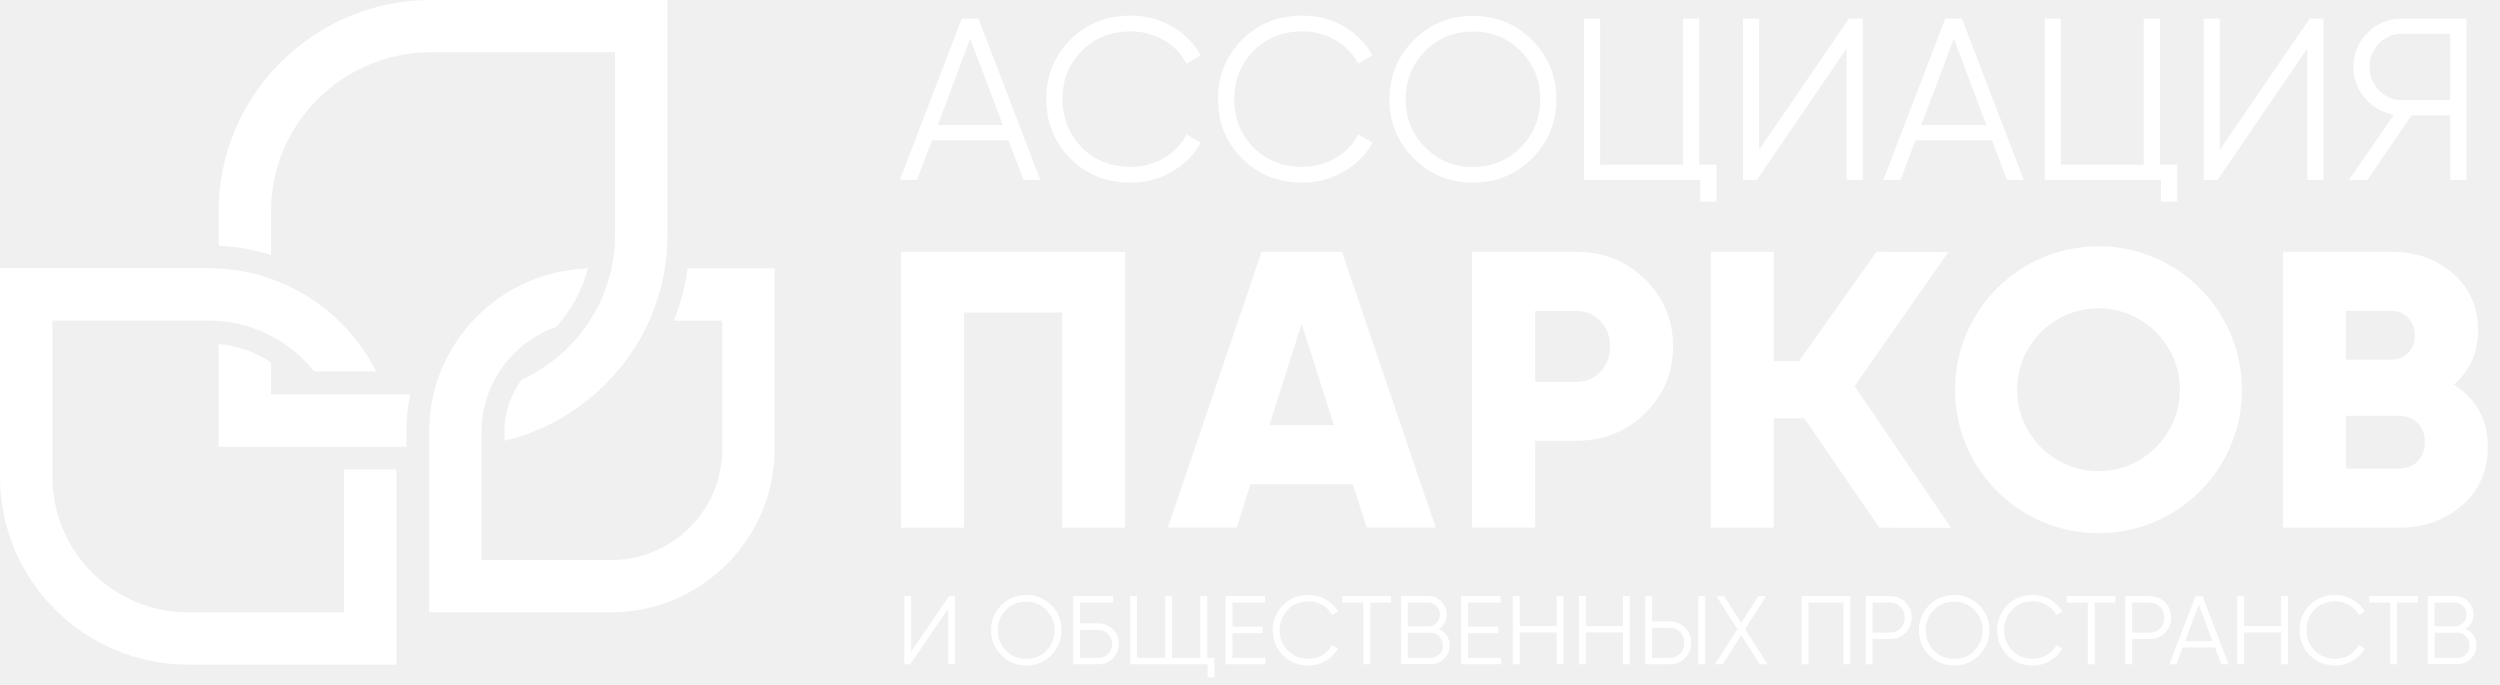
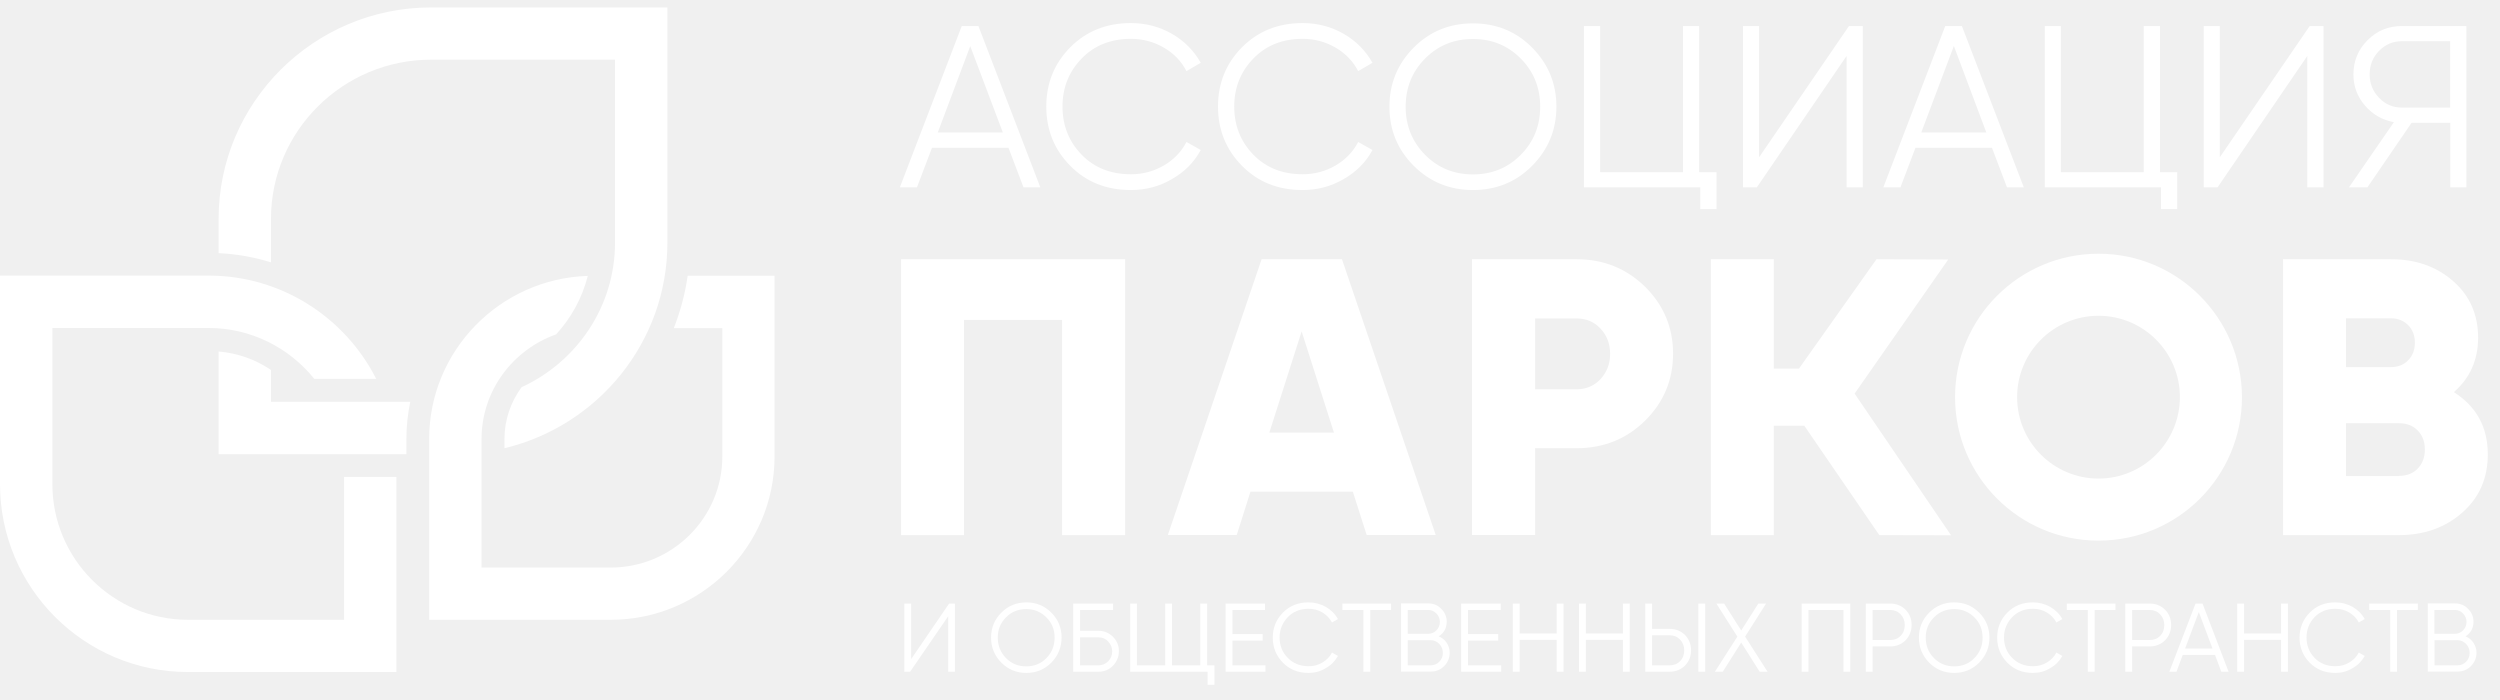
- <svg xmlns="http://www.w3.org/2000/svg" version="1.1" id="Layer_1" x="0px" y="0px" viewBox="0 0 168 46" style="enable-background:new 0 0 168 46;" xml:space="preserve">
-   <style type="text/css">
- 	.st0{fill:#FFFFFF;}
- </style>
-   <g>
-     <g>
-       <g>
-         <path class="st0" d="M63.02,8.4h4.37L65.2,2.6L63.02,8.4z M68.78,12.09l-1.01-2.66h-5.14l-1.01,2.66h-1.15l4.16-10.84h1.12     l4.16,10.84H68.78z" />
-         <path class="st0" d="M75.99,12.27c-1.64,0-3-0.54-4.07-1.63c-1.07-1.08-1.61-2.41-1.61-3.98c0-1.57,0.54-2.9,1.61-3.98     c1.07-1.08,2.43-1.63,4.07-1.63c1,0,1.92,0.24,2.76,0.72c0.83,0.48,1.48,1.13,1.94,1.95l-0.96,0.56     c-0.34-0.66-0.84-1.19-1.52-1.58c-0.67-0.39-1.41-0.59-2.21-0.59c-1.35,0-2.46,0.44-3.31,1.32c-0.86,0.88-1.29,1.96-1.29,3.23     s0.43,2.36,1.29,3.24c0.86,0.88,1.96,1.31,3.31,1.31c0.8,0,1.54-0.2,2.21-0.59s1.18-0.92,1.52-1.58l0.96,0.54     c-0.44,0.82-1.09,1.47-1.93,1.95C77.92,12.03,76.99,12.27,75.99,12.27" />
-         <path class="st0" d="M87.53,12.27c-1.64,0-3-0.54-4.07-1.63c-1.07-1.08-1.61-2.41-1.61-3.98c0-1.57,0.54-2.9,1.61-3.98     c1.07-1.08,2.43-1.63,4.07-1.63c1,0,1.92,0.24,2.76,0.72c0.83,0.48,1.48,1.13,1.94,1.95l-0.96,0.56     c-0.34-0.66-0.85-1.19-1.52-1.58c-0.67-0.39-1.41-0.59-2.21-0.59c-1.35,0-2.46,0.44-3.31,1.32c-0.86,0.88-1.29,1.96-1.29,3.23     s0.43,2.36,1.29,3.24c0.86,0.88,1.96,1.31,3.31,1.31c0.8,0,1.54-0.2,2.21-0.59s1.18-0.92,1.52-1.58l0.96,0.54     c-0.44,0.82-1.09,1.47-1.93,1.95C89.45,12.03,88.53,12.27,87.53,12.27" />
-         <path class="st0" d="M95.76,9.9c0.87,0.88,1.94,1.32,3.22,1.32c1.28,0,2.35-0.44,3.22-1.32s1.3-1.96,1.3-3.23     s-0.43-2.35-1.3-3.23c-0.87-0.88-1.94-1.32-3.22-1.32c-1.28,0-2.35,0.44-3.22,1.32c-0.87,0.88-1.3,1.96-1.3,3.23     S94.89,9.01,95.76,9.9 M102.96,10.64c-1.08,1.09-2.41,1.63-3.98,1.63c-1.57,0-2.9-0.55-3.98-1.63c-1.09-1.09-1.63-2.41-1.63-3.97     S93.92,3.79,95,2.7c1.08-1.09,2.41-1.63,3.98-1.63c1.57,0,2.9,0.54,3.98,1.63c1.08,1.09,1.63,2.41,1.63,3.97     S104.04,9.55,102.96,10.64" />
-         <polygon class="st0" points="114.18,11.07 115.35,11.07 115.35,13.55 114.26,13.55 114.26,12.09 106.44,12.09 106.44,1.25      107.53,1.25 107.53,11.07 113.1,11.07 113.1,1.25 114.18,1.25    " />
-         <polygon class="st0" points="124.09,12.09 124.09,3.26 118.06,12.09 117.13,12.09 117.13,1.25 118.21,1.25 118.21,10.07      124.25,1.25 125.18,1.25 125.18,12.09    " />
-         <path class="st0" d="M129.11,8.4h4.37l-2.18-5.81L129.11,8.4z M134.87,12.09l-1.01-2.66h-5.14l-1.01,2.66h-1.15l4.16-10.84h1.12     l4.16,10.84H134.87z" />
-         <polygon class="st0" points="145.15,11.07 146.31,11.07 146.31,13.55 145.22,13.55 145.22,12.09 137.41,12.09 137.41,1.25      138.49,1.25 138.49,11.07 144.06,11.07 144.06,1.25 145.15,1.25    " />
-         <polygon class="st0" points="155.05,12.09 155.05,3.26 149.02,12.09 148.09,12.09 148.09,1.25 149.17,1.25 149.17,10.07      155.21,1.25 156.14,1.25 156.14,12.09    " />
-         <path class="st0" d="M161.4,6.73h3.25V2.27h-3.25c-0.6,0-1.11,0.22-1.53,0.65c-0.42,0.43-0.63,0.96-0.63,1.58     c0,0.61,0.21,1.13,0.63,1.57C160.29,6.51,160.8,6.73,161.4,6.73 M165.74,1.25v10.84h-1.08V7.75h-2.6l-2.97,4.34h-1.24l3.02-4.38     c-0.77-0.14-1.42-0.51-1.94-1.11c-0.52-0.6-0.78-1.3-0.78-2.1c0-0.9,0.32-1.67,0.95-2.3c0.64-0.64,1.4-0.95,2.3-0.95H165.74z" />
-       </g>
-       <g>
-         <polygon class="st0" points="75.61,16.92 75.61,35.46 71.37,35.46 71.37,21 64.78,21 64.78,35.46 60.55,35.46 60.55,16.92    " />
-         <path class="st0" d="M85.3,28.57h4.34l-2.17-6.8L85.3,28.57z M91.84,35.45l-0.93-2.91h-6.88l-0.92,2.91h-4.63l6.3-18.53h5.4     l6.3,18.53H91.84z" />
-         <path class="st0" d="M105.94,25.66c0.65,0,1.19-0.23,1.62-0.69c0.42-0.46,0.64-1.02,0.64-1.69s-0.21-1.23-0.64-1.69     c-0.42-0.46-0.96-0.69-1.62-0.69h-2.78v4.76H105.94z M105.94,16.92c1.82,0,3.35,0.62,4.61,1.85c1.25,1.24,1.88,2.74,1.88,4.5     c0,1.76-0.63,3.26-1.88,4.5c-1.25,1.23-2.79,1.85-4.61,1.85h-2.78v5.83h-4.24V16.92H105.94z" />
-         <path class="st0" d="M161.2,31.48c0.53,0,0.95-0.16,1.27-0.49c0.32-0.33,0.48-0.76,0.48-1.28c0-0.53-0.16-0.96-0.48-1.28     c-0.32-0.33-0.74-0.49-1.27-0.49h-3.55v3.55H161.2z M160.67,20.89h-3.02v3.28h3.02c0.47,0,0.86-0.15,1.16-0.46     c0.3-0.31,0.45-0.7,0.45-1.18c0-0.48-0.15-0.87-0.45-1.18C161.53,21.05,161.14,20.89,160.67,20.89 M164.9,25.85     c1.52,0.97,2.28,2.36,2.28,4.18c0,1.61-0.57,2.91-1.72,3.92c-1.15,1.01-2.57,1.51-4.26,1.51h-7.78V16.92h7.26     c1.66,0,3.05,0.49,4.17,1.47c1.12,0.98,1.68,2.25,1.68,3.82C166.52,23.7,165.98,24.91,164.9,25.85" />
-         <polygon class="st0" points="126.29,35.46 131.11,35.47 124.63,25.95 130.92,16.94 126.1,16.92 120.89,24.27 119.2,24.27      119.2,16.92 114.97,16.92 114.97,35.46 119.2,35.46 119.2,28.11 121.25,28.11    " />
-         <path class="st0" d="M141.02,31.66c-3.02,0-5.47-2.45-5.47-5.47c0-3.02,2.45-5.47,5.47-5.47s5.47,2.45,5.47,5.47     C146.48,29.21,144.04,31.66,141.02,31.66 M141.02,16.55c-5.32,0-9.64,4.31-9.64,9.64c0,5.32,4.31,9.64,9.64,9.64     s9.64-4.31,9.64-9.64C150.65,20.87,146.34,16.55,141.02,16.55" />
-       </g>
-       <g>
-         <polygon class="st0" points="64.17,44.64 63.72,44.64 63.72,40.91 61.16,44.64 60.77,44.64 60.77,40.06 61.23,40.06 61.23,43.79      63.78,40.06 64.17,40.06    " />
-         <path class="st0" d="M67.6,43.72c0.36,0.37,0.82,0.56,1.36,0.56c0.54,0,1-0.18,1.36-0.56c0.37-0.37,0.55-0.83,0.55-1.37     c0-0.54-0.18-0.99-0.55-1.36c-0.37-0.37-0.82-0.56-1.36-0.56c-0.54,0-1,0.19-1.36,0.56c-0.37,0.37-0.55,0.82-0.55,1.36     C67.05,42.89,67.24,43.35,67.6,43.72 M70.65,44.03c-0.46,0.46-1.02,0.69-1.68,0.69c-0.66,0-1.22-0.23-1.68-0.69     c-0.46-0.47-0.69-1.03-0.69-1.68c0-0.66,0.23-1.22,0.69-1.68c0.46-0.46,1.02-0.69,1.68-0.69c0.66,0,1.22,0.23,1.68,0.69     c0.46,0.46,0.69,1.02,0.69,1.68C71.33,43,71.11,43.56,70.65,44.03" />
-         <path class="st0" d="M72.58,44.21h1.24c0.25,0,0.47-0.09,0.65-0.27c0.18-0.19,0.27-0.41,0.27-0.67c0-0.25-0.09-0.47-0.27-0.66     c-0.17-0.19-0.39-0.28-0.65-0.28h-1.24V44.21z M72.58,41.89h1.24c0.38,0,0.7,0.14,0.97,0.4c0.27,0.27,0.4,0.6,0.4,0.97     c0,0.38-0.14,0.7-0.4,0.98c-0.27,0.27-0.59,0.4-0.97,0.4h-1.7v-4.58h2.68v0.43h-2.22V41.89z" />
-         <polygon class="st0" points="81.12,40.06 81.12,44.21 81.61,44.21 81.61,45.52 81.15,45.52 81.15,44.64 75.95,44.64 75.95,40.06      76.4,40.06 76.4,44.21 78.3,44.21 78.3,40.06 78.76,40.06 78.76,44.21 80.66,44.21 80.66,40.06    " />
-         <polygon class="st0" points="82.82,42.55 82.82,44.21 85.04,44.21 85.04,44.64 82.36,44.64 82.36,40.06 85.01,40.06 85.01,40.49      82.82,40.49 82.82,42.11 84.85,42.11 84.85,42.55    " />
-         <path class="st0" d="M87.93,44.72c-0.7,0-1.27-0.23-1.72-0.69c-0.45-0.46-0.68-1.02-0.68-1.68c0-0.66,0.23-1.22,0.68-1.68     c0.45-0.46,1.02-0.69,1.72-0.69c0.42,0,0.8,0.1,1.16,0.3c0.35,0.2,0.63,0.48,0.82,0.82l-0.4,0.23c-0.15-0.28-0.36-0.5-0.64-0.67     c-0.28-0.17-0.6-0.25-0.93-0.25c-0.58,0-1.04,0.19-1.4,0.56c-0.36,0.38-0.55,0.83-0.55,1.37c0,0.54,0.18,1,0.55,1.37     c0.36,0.37,0.82,0.56,1.4,0.56c0.34,0,0.65-0.08,0.93-0.25c0.28-0.17,0.5-0.39,0.64-0.67l0.4,0.23     c-0.19,0.34-0.46,0.62-0.82,0.82C88.74,44.62,88.35,44.72,87.93,44.72" />
-         <polygon class="st0" points="90.21,40.06 93.48,40.06 93.48,40.49 92.08,40.49 92.08,44.64 91.62,44.64 91.62,40.49 90.21,40.49         " />
-         <path class="st0" d="M94.6,44.21h1.54c0.23,0,0.42-0.08,0.58-0.24c0.16-0.16,0.24-0.36,0.24-0.6c0-0.23-0.08-0.43-0.24-0.6     c-0.16-0.16-0.35-0.25-0.58-0.25H94.6V44.21z M95.98,40.49H94.6v1.6h1.39c0.21,0,0.39-0.08,0.54-0.23     c0.15-0.16,0.23-0.35,0.23-0.57c0-0.21-0.08-0.4-0.23-0.56C96.37,40.57,96.19,40.49,95.98,40.49 M96.68,42.26     c0.23,0.1,0.41,0.24,0.54,0.44c0.13,0.2,0.2,0.42,0.2,0.66c0,0.35-0.13,0.66-0.37,0.9c-0.25,0.25-0.55,0.37-0.9,0.37h-2v-4.58     h1.84c0.34,0,0.63,0.12,0.87,0.37c0.24,0.24,0.36,0.53,0.36,0.86C97.21,41.72,97.04,42.04,96.68,42.26" />
-         <polygon class="st0" points="98.65,42.55 98.65,44.21 100.88,44.21 100.88,44.64 98.19,44.64 98.19,40.06 100.85,40.06      100.85,40.49 98.65,40.49 98.65,42.11 100.68,42.11 100.68,42.55    " />
-         <polygon class="st0" points="104.61,42.07 104.61,40.06 105.07,40.06 105.07,44.64 104.61,44.64 104.61,42.5 102.12,42.5      102.12,44.64 101.66,44.64 101.66,40.06 102.12,40.06 102.12,42.07    " />
-         <polygon class="st0" points="109.06,42.07 109.06,40.06 109.52,40.06 109.52,44.64 109.06,44.64 109.06,42.5 106.57,42.5      106.57,44.64 106.11,44.64 106.11,40.06 106.57,40.06 106.57,42.07    " />
-         <path class="st0" d="M114.59,44.64h-0.46v-4.58h0.46V44.64z M111.02,42.19v2.02h1.18c0.28,0,0.52-0.09,0.7-0.28     c0.19-0.19,0.28-0.43,0.28-0.73c0-0.29-0.1-0.53-0.28-0.72c-0.18-0.19-0.42-0.29-0.7-0.29H111.02z M112.2,44.64h-1.64v-4.58h0.46     v1.7h1.18c0.41,0,0.75,0.14,1.03,0.41c0.27,0.28,0.41,0.62,0.41,1.03c0,0.41-0.14,0.75-0.41,1.03     C112.95,44.5,112.61,44.64,112.2,44.64" />
-         <polygon class="st0" points="117.27,42.28 118.78,44.64 118.25,44.64 117.01,42.68 115.77,44.64 115.24,44.64 116.75,42.28      115.34,40.06 115.86,40.06 117.01,41.87 118.16,40.06 118.68,40.06    " />
-         <polygon class="st0" points="121.07,40.06 124.34,40.06 124.34,44.64 123.88,44.64 123.88,40.49 121.53,40.49 121.53,44.64      121.07,44.64    " />
-         <path class="st0" d="M125.84,42.51h1.18c0.28,0,0.52-0.09,0.7-0.28c0.19-0.19,0.28-0.43,0.28-0.73c0-0.29-0.1-0.53-0.28-0.72     c-0.18-0.19-0.42-0.29-0.7-0.29h-1.18V42.51z M125.38,40.06h1.64c0.41,0,0.75,0.14,1.03,0.41c0.27,0.27,0.41,0.62,0.41,1.03     s-0.14,0.75-0.41,1.03c-0.28,0.27-0.62,0.41-1.03,0.41h-1.18v1.7h-0.46V40.06z" />
-         <path class="st0" d="M129.96,43.72c0.36,0.37,0.82,0.56,1.36,0.56c0.54,0,1-0.18,1.36-0.56c0.37-0.37,0.55-0.83,0.55-1.37     c0-0.54-0.18-0.99-0.55-1.36c-0.37-0.37-0.82-0.56-1.36-0.56c-0.54,0-1,0.19-1.36,0.56c-0.37,0.37-0.55,0.82-0.55,1.36     C129.41,42.89,129.59,43.35,129.96,43.72 M133,44.03c-0.46,0.46-1.02,0.69-1.68,0.69c-0.66,0-1.22-0.23-1.68-0.69     c-0.46-0.47-0.69-1.03-0.69-1.68c0-0.66,0.23-1.22,0.69-1.68c0.46-0.46,1.02-0.69,1.68-0.69c0.66,0,1.22,0.23,1.68,0.69     c0.46,0.46,0.69,1.02,0.69,1.68C133.69,43,133.46,43.56,133,44.03" />
-         <path class="st0" d="M136.61,44.72c-0.7,0-1.27-0.23-1.72-0.69c-0.45-0.46-0.68-1.02-0.68-1.68c0-0.66,0.23-1.22,0.68-1.68     c0.45-0.46,1.02-0.69,1.72-0.69c0.42,0,0.8,0.1,1.16,0.3c0.35,0.2,0.63,0.48,0.82,0.82l-0.4,0.23c-0.15-0.28-0.36-0.5-0.64-0.67     c-0.28-0.17-0.6-0.25-0.93-0.25c-0.58,0-1.04,0.19-1.4,0.56c-0.36,0.38-0.55,0.83-0.55,1.37c0,0.54,0.18,1,0.55,1.37     c0.36,0.37,0.82,0.56,1.4,0.56c0.34,0,0.65-0.08,0.93-0.25c0.28-0.17,0.5-0.39,0.64-0.67l0.4,0.23     c-0.19,0.34-0.46,0.62-0.82,0.82C137.42,44.62,137.03,44.72,136.61,44.72" />
-         <polygon class="st0" points="138.89,40.06 142.16,40.06 142.16,40.49 140.76,40.49 140.76,44.64 140.3,44.64 140.3,40.49      138.89,40.49    " />
-         <path class="st0" d="M143.28,42.51h1.18c0.28,0,0.52-0.09,0.7-0.28c0.19-0.19,0.28-0.43,0.28-0.73c0-0.29-0.1-0.53-0.28-0.72     c-0.18-0.19-0.42-0.29-0.7-0.29h-1.18V42.51z M142.82,40.06h1.64c0.41,0,0.75,0.14,1.03,0.41c0.27,0.27,0.41,0.62,0.41,1.03     s-0.14,0.75-0.41,1.03c-0.28,0.27-0.62,0.41-1.03,0.41h-1.18v1.7h-0.46V40.06z" />
-         <path class="st0" d="M147.76,40.63l-0.92,2.45h1.84L147.76,40.63z M149.76,44.64h-0.49l-0.42-1.13h-2.17l-0.42,1.13h-0.48     l1.76-4.58h0.47L149.76,44.64z" />
-         <polygon class="st0" points="153.29,42.07 153.29,40.06 153.75,40.06 153.75,44.64 153.29,44.64 153.29,42.5 150.8,42.5      150.8,44.64 150.34,44.64 150.34,40.06 150.8,40.06 150.8,42.07    " />
-         <path class="st0" d="M156.93,44.72c-0.7,0-1.27-0.23-1.72-0.69c-0.45-0.46-0.68-1.02-0.68-1.68c0-0.66,0.23-1.22,0.68-1.68     c0.45-0.46,1.02-0.69,1.72-0.69c0.42,0,0.8,0.1,1.16,0.3c0.35,0.2,0.63,0.48,0.82,0.82l-0.4,0.23c-0.14-0.28-0.36-0.5-0.64-0.67     c-0.28-0.17-0.6-0.25-0.93-0.25c-0.58,0-1.04,0.19-1.4,0.56c-0.36,0.38-0.54,0.83-0.54,1.37c0,0.54,0.18,1,0.54,1.37     c0.36,0.37,0.82,0.56,1.4,0.56c0.34,0,0.65-0.08,0.93-0.25c0.28-0.17,0.5-0.39,0.64-0.67l0.4,0.23     c-0.19,0.34-0.46,0.62-0.82,0.82C157.74,44.62,157.35,44.72,156.93,44.72" />
-         <polygon class="st0" points="159.21,40.06 162.48,40.06 162.48,40.49 161.08,40.49 161.08,44.64 160.62,44.64 160.62,40.49      159.21,40.49    " />
-         <path class="st0" d="M163.6,44.21h1.54c0.23,0,0.42-0.08,0.58-0.24c0.16-0.16,0.24-0.36,0.24-0.6c0-0.23-0.08-0.43-0.24-0.6     c-0.16-0.16-0.35-0.25-0.58-0.25h-1.54V44.21z M164.98,40.49h-1.39v1.6h1.39c0.21,0,0.39-0.08,0.54-0.23     c0.15-0.16,0.23-0.35,0.23-0.57c0-0.21-0.08-0.4-0.23-0.56C165.37,40.57,165.19,40.49,164.98,40.49 M165.68,42.26     c0.23,0.1,0.41,0.24,0.54,0.44c0.13,0.2,0.2,0.42,0.2,0.66c0,0.35-0.13,0.66-0.37,0.9c-0.25,0.25-0.55,0.37-0.9,0.37h-2v-4.58     h1.84c0.34,0,0.63,0.12,0.87,0.37c0.24,0.24,0.36,0.53,0.36,0.86C166.21,41.72,166.04,42.04,165.68,42.26" />
-       </g>
-     </g>
-     <g>
-       <path class="st0" d="M18.21,24.36c-1.03-0.69-2.22-1.13-3.52-1.24v6.9h12.62V29c0-0.86,0.09-1.69,0.26-2.5h-9.36V24.36z" />
-       <g>
-         <path class="st0" d="M28.97,0C21.1,0,14.69,6.38,14.69,14.21v2.3c1.22,0.06,2.4,0.27,3.52,0.62v-2.92c0-5.9,4.83-10.7,10.76-10.7     h12.36V15.8c0,4.31-2.58,8.02-6.28,9.72c-0.72,0.98-1.15,2.18-1.15,3.48v0.62c6.27-1.5,10.95-7.12,10.95-13.82V0H28.97z" />
-       </g>
-       <path class="st0" d="M46.21,18.03c-0.17,1.22-0.49,2.4-0.93,3.52h3.26v8.63c0,4.11-3.36,7.46-7.5,7.46h-8.68V29    c0-3.24,2.1-6,5.01-7.03c1.01-1.1,1.75-2.44,2.13-3.93C33.59,18.23,28.84,23.07,28.84,29v12.15h12.2    c6.07,0,11.01-4.92,11.01-10.97V18.03H46.21z" />
-       <g>
-         <path class="st0" d="M23.12,31.55v9.6H12.63c-5.02,0-9.11-4.09-9.11-9.11V21.54h10.49c2.87,0,5.44,1.34,7.11,3.42h4.16     c-2.08-4.11-6.35-6.94-11.27-6.94H0v14.01C0,39,5.66,44.66,12.63,44.66h14.01V31.55H23.12z" />
-       </g>
-     </g>
+ <svg xmlns="http://www.w3.org/2000/svg" width="168" height="47" viewBox="0 0 168 47" fill="none">
+   <g clip-path="url(#clip0_9003_333)">
+     <path d="M63.02 8.9H67.39L65.2 3.1L63.02 8.9ZM68.78 12.59L67.77 9.93H62.63L61.62 12.59H60.47L64.63 1.75H65.75L69.91 12.59H68.78Z" fill="white" />
+     <path d="M75.99 12.77C74.35 12.77 72.99 12.23 71.92 11.14C70.85 10.06 70.31 8.73 70.31 7.16C70.31 5.59 70.85 4.26 71.92 3.18C72.99 2.1 74.35 1.55 75.99 1.55C76.99 1.55 77.91 1.79 78.75 2.27C79.58 2.75 80.23 3.4 80.69 4.22L79.73 4.78C79.39 4.12 78.89 3.59 78.21 3.2C77.54 2.81 76.8 2.61 76 2.61C74.65 2.61 73.54 3.05 72.69 3.93C71.83 4.81 71.4 5.89 71.4 7.16C71.4 8.43 71.83 9.52 72.69 10.4C73.55 11.28 74.65 11.71 76 11.71C76.8 11.71 77.54 11.51 78.21 11.12C78.88 10.73 79.39 10.2 79.73 9.54L80.69 10.08C80.25 10.9 79.6 11.55 78.76 12.03C77.92 12.53 76.99 12.77 75.99 12.77Z" fill="white" />
+     <path d="M87.53 12.77C85.89 12.77 84.53 12.23 83.46 11.14C82.39 10.06 81.85 8.73 81.85 7.16C81.85 5.59 82.39 4.26 83.46 3.18C84.53 2.1 85.89 1.55 87.53 1.55C88.53 1.55 89.45 1.79 90.29 2.27C91.12 2.75 91.77 3.4 92.23 4.22L91.27 4.78C90.93 4.12 90.42 3.59 89.75 3.2C89.08 2.81 88.34 2.61 87.54 2.61C86.19 2.61 85.08 3.05 84.23 3.93C83.37 4.81 82.94 5.89 82.94 7.16C82.94 8.43 83.37 9.52 84.23 10.4C85.09 11.28 86.19 11.71 87.54 11.71C88.34 11.71 89.08 11.51 89.75 11.12C90.42 10.73 90.93 10.2 91.27 9.54L92.23 10.08C91.79 10.9 91.14 11.55 90.3 12.03C89.45 12.53 88.53 12.77 87.53 12.77Z" fill="white" />
+     <path d="M95.76 10.4C96.63 11.28 97.7 11.72 98.98 11.72C100.26 11.72 101.33 11.28 102.2 10.4C103.07 9.52 103.5 8.44 103.5 7.17C103.5 5.9 103.07 4.82 102.2 3.94C101.33 3.06 100.26 2.62 98.98 2.62C97.7 2.62 96.63 3.06 95.76 3.94C94.89 4.82 94.46 5.9 94.46 7.17C94.46 8.44 94.89 9.51 95.76 10.4ZM102.96 11.14C101.88 12.23 100.55 12.77 98.98 12.77C97.41 12.77 96.08 12.22 95 11.14C93.91 10.05 93.37 8.73 93.37 7.17C93.37 5.61 93.92 4.29 95 3.2C96.08 2.11 97.41 1.57 98.98 1.57C100.55 1.57 101.88 2.11 102.96 3.2C104.04 4.29 104.59 5.61 104.59 7.17C104.59 8.73 104.04 10.05 102.96 11.14Z" fill="white" />
+     <path d="M114.18 11.57H115.35V14.05H114.26V12.59H106.44V1.75H107.53V11.57H113.1V1.75H114.18V11.57Z" fill="white" />
+     <path d="M124.09 12.59V3.76L118.06 12.59H117.13V1.75H118.21V10.57L124.25 1.75H125.18V12.59H124.09Z" fill="white" />
+     <path d="M129.11 8.9H133.48L131.3 3.09L129.11 8.9ZM134.87 12.59L133.86 9.93H128.72L127.71 12.59H126.56L130.72 1.75H131.84L136 12.59H134.87Z" fill="white" />
+     <path d="M145.15 11.57H146.31V14.05H145.22V12.59H137.41V1.75H138.49V11.57H144.06V1.75H145.15V11.57Z" fill="white" />
+     <path d="M155.05 12.59V3.76L149.02 12.59H148.09V1.75H149.17V10.57L155.21 1.75H156.14V12.59H155.05Z" fill="white" />
+     <path d="M161.4 7.23H164.65V2.77H161.4C160.8 2.77 160.29 2.99 159.87 3.42C159.45 3.85 159.24 4.38 159.24 5C159.24 5.61 159.45 6.13 159.87 6.57C160.29 7.01 160.8 7.23 161.4 7.23ZM165.74 1.75V12.59H164.66V8.25H162.06L159.09 12.59H157.85L160.87 8.21C160.1 8.07 159.45 7.7 158.93 7.1C158.41 6.5 158.15 5.8 158.15 5C158.15 4.1 158.47 3.33 159.1 2.7C159.74 2.06 160.5 1.75 161.4 1.75H165.74Z" fill="white" />
+     <path d="M75.61 17.42V35.96H71.37V21.5H64.78V35.96H60.55V17.42H75.61Z" fill="white" />
+     <path d="M85.3 29.07H89.64L87.47 22.27L85.3 29.07ZM91.84 35.95L90.91 33.04H84.03L83.11 35.95H78.48L84.78 17.42H90.18L96.48 35.95H91.84Z" fill="white" />
+     <path d="M105.94 26.16C106.59 26.16 107.13 25.93 107.56 25.47C107.98 25.01 108.2 24.45 108.2 23.78C108.2 23.11 107.99 22.55 107.56 22.09C107.14 21.63 106.6 21.4 105.94 21.4H103.16V26.16H105.94ZM105.94 17.42C107.76 17.42 109.29 18.04 110.55 19.27C111.8 20.51 112.43 22.01 112.43 23.77C112.43 25.53 111.8 27.03 110.55 28.27C109.3 29.5 107.76 30.12 105.94 30.12H103.16V35.95H98.92V17.42H105.94Z" fill="white" />
+     <path d="M161.2 31.98C161.73 31.98 162.15 31.82 162.47 31.49C162.79 31.16 162.95 30.73 162.95 30.21C162.95 29.68 162.79 29.25 162.47 28.93C162.15 28.6 161.73 28.44 161.2 28.44H157.65V31.99H161.2V31.98ZM160.67 21.39H157.65V24.67H160.67C161.14 24.67 161.53 24.52 161.83 24.21C162.13 23.9 162.28 23.51 162.28 23.03C162.28 22.55 162.13 22.16 161.83 21.85C161.53 21.55 161.14 21.39 160.67 21.39ZM164.9 26.35C166.42 27.32 167.18 28.71 167.18 30.53C167.18 32.14 166.61 33.44 165.46 34.45C164.31 35.46 162.89 35.96 161.2 35.96H153.42V17.42H160.68C162.34 17.42 163.73 17.91 164.85 18.89C165.97 19.87 166.53 21.14 166.53 22.71C166.52 24.2 165.98 25.41 164.9 26.35Z" fill="white" />
+     <path d="M126.29 35.96L131.11 35.97L124.63 26.45L130.92 17.44L126.1 17.42L120.89 24.77H119.2V17.42H114.97V35.96H119.2V28.61H121.25L126.29 35.96Z" fill="white" />
+     <path d="M141.02 32.16C138 32.16 135.55 29.71 135.55 26.69C135.55 23.67 138 21.22 141.02 21.22C144.04 21.22 146.49 23.67 146.49 26.69C146.48 29.71 144.04 32.16 141.02 32.16ZM141.02 17.05C135.7 17.05 131.38 21.36 131.38 26.69C131.38 32.01 135.69 36.33 141.02 36.33C146.35 36.33 150.66 32.02 150.66 26.69C150.65 21.37 146.34 17.05 141.02 17.05Z" fill="white" />
+     <path d="M64.17 45.14H63.72V41.41L61.16 45.14H60.77V40.56H61.23V44.29L63.78 40.56H64.17V45.14Z" fill="white" />
+     <path d="M67.6 44.22C67.96 44.59 68.42 44.78 68.96 44.78C69.5 44.78 69.96 44.6 70.32 44.22C70.69 43.85 70.87 43.39 70.87 42.85C70.87 42.31 70.69 41.86 70.32 41.49C69.95 41.12 69.5 40.93 68.96 40.93C68.42 40.93 67.96 41.12 67.6 41.49C67.23 41.86 67.05 42.31 67.05 42.85C67.05 43.39 67.24 43.85 67.6 44.22ZM70.65 44.53C70.19 44.99 69.63 45.22 68.97 45.22C68.31 45.22 67.75 44.99 67.29 44.53C66.83 44.06 66.6 43.5 66.6 42.85C66.6 42.19 66.83 41.63 67.29 41.17C67.75 40.71 68.31 40.48 68.97 40.48C69.63 40.48 70.19 40.71 70.65 41.17C71.11 41.63 71.34 42.19 71.34 42.85C71.33 43.5 71.11 44.06 70.65 44.53Z" fill="white" />
+     <path d="M72.58 44.71H73.82C74.07 44.71 74.29 44.62 74.47 44.44C74.65 44.25 74.74 44.03 74.74 43.77C74.74 43.52 74.65 43.3 74.47 43.11C74.3 42.92 74.08 42.83 73.82 42.83H72.58V44.71ZM72.58 42.39H73.82C74.2 42.39 74.52 42.53 74.79 42.79C75.06 43.06 75.19 43.39 75.19 43.76C75.19 44.14 75.05 44.46 74.79 44.74C74.52 45.01 74.2 45.14 73.82 45.14H72.12V40.56H74.8V40.99H72.58V42.39Z" fill="white" />
+     <path d="M81.12 40.56V44.71H81.61V46.02H81.15V45.14H75.95V40.56H76.4V44.71H78.3V40.56H78.76V44.71H80.66V40.56H81.12Z" fill="white" />
+     <path d="M82.82 43.05V44.71H85.04V45.14H82.36V40.56H85.01V40.99H82.82V42.61H84.85V43.05H82.82Z" fill="white" />
+     <path d="M87.93 45.22C87.23 45.22 86.66 44.99 86.21 44.53C85.76 44.07 85.53 43.51 85.53 42.85C85.53 42.19 85.76 41.63 86.21 41.17C86.66 40.71 87.23 40.48 87.93 40.48C88.35 40.48 88.73 40.58 89.09 40.78C89.44 40.98 89.72 41.26 89.91 41.6L89.51 41.83C89.36 41.55 89.15 41.33 88.87 41.16C88.59 40.99 88.27 40.91 87.94 40.91C87.36 40.91 86.9 41.1 86.54 41.47C86.18 41.85 85.99 42.3 85.99 42.84C85.99 43.38 86.17 43.84 86.54 44.21C86.9 44.58 87.36 44.77 87.94 44.77C88.28 44.77 88.59 44.69 88.87 44.52C89.15 44.35 89.37 44.13 89.51 43.85L89.91 44.08C89.72 44.42 89.45 44.7 89.09 44.9C88.74 45.12 88.35 45.22 87.93 45.22Z" fill="white" />
+     <path d="M90.21 40.56H93.48V40.99H92.08V45.14H91.62V40.99H90.21V40.56Z" fill="white" />
+     <path d="M94.6 44.71H96.14C96.37 44.71 96.56 44.63 96.72 44.47C96.88 44.31 96.96 44.11 96.96 43.87C96.96 43.64 96.88 43.44 96.72 43.27C96.56 43.11 96.37 43.02 96.14 43.02H94.6V44.71ZM95.98 40.99H94.6V42.59H95.99C96.2 42.59 96.38 42.51 96.53 42.36C96.68 42.2 96.76 42.01 96.76 41.79C96.76 41.58 96.68 41.39 96.53 41.23C96.37 41.07 96.19 40.99 95.98 40.99ZM96.68 42.76C96.91 42.86 97.09 43 97.22 43.2C97.35 43.4 97.42 43.62 97.42 43.86C97.42 44.21 97.29 44.52 97.05 44.76C96.8 45.01 96.5 45.13 96.15 45.13H94.15V40.55H95.99C96.33 40.55 96.62 40.67 96.86 40.92C97.1 41.16 97.22 41.45 97.22 41.78C97.21 42.22 97.04 42.54 96.68 42.76Z" fill="white" />
+     <path d="M98.65 43.05V44.71H100.88V45.14H98.19V40.56H100.85V40.99H98.65V42.61H100.68V43.05H98.65Z" fill="white" />
+     <path d="M104.61 42.57V40.56H105.07V45.14H104.61V43H102.12V45.14H101.66V40.56H102.12V42.57H104.61Z" fill="white" />
+     <path d="M109.06 42.57V40.56H109.52V45.14H109.06V43H106.57V45.14H106.11V40.56H106.57V42.57H109.06Z" fill="white" />
+     <path d="M114.59 45.14H114.13V40.56H114.59V45.14ZM111.02 42.69V44.71H112.2C112.48 44.71 112.72 44.62 112.9 44.43C113.09 44.24 113.18 44 113.18 43.7C113.18 43.41 113.08 43.17 112.9 42.98C112.72 42.79 112.48 42.69 112.2 42.69H111.02ZM112.2 45.14H110.56V40.56H111.02V42.26H112.2C112.61 42.26 112.95 42.4 113.23 42.67C113.5 42.95 113.64 43.29 113.64 43.7C113.64 44.11 113.5 44.45 113.23 44.73C112.95 45 112.61 45.14 112.2 45.14Z" fill="white" />
+     <path d="M117.27 42.78L118.78 45.14H118.25L117.01 43.18L115.77 45.14H115.24L116.75 42.78L115.34 40.56H115.86L117.01 42.37L118.16 40.56H118.68L117.27 42.78Z" fill="white" />
+     <path d="M121.07 40.56H124.34V45.14H123.88V40.99H121.53V45.14H121.07V40.56Z" fill="white" />
+     <path d="M125.84 43.01H127.02C127.3 43.01 127.54 42.92 127.72 42.73C127.91 42.54 128 42.3 128 42C128 41.71 127.9 41.47 127.72 41.28C127.54 41.09 127.3 40.99 127.02 40.99H125.84V43.01ZM125.38 40.56H127.02C127.43 40.56 127.77 40.7 128.05 40.97C128.32 41.24 128.46 41.59 128.46 42C128.46 42.41 128.32 42.75 128.05 43.03C127.77 43.3 127.43 43.44 127.02 43.44H125.84V45.14H125.38V40.56Z" fill="white" />
+     <path d="M129.96 44.22C130.32 44.59 130.78 44.78 131.32 44.78C131.86 44.78 132.32 44.6 132.68 44.22C133.05 43.85 133.23 43.39 133.23 42.85C133.23 42.31 133.05 41.86 132.68 41.49C132.31 41.12 131.86 40.93 131.32 40.93C130.78 40.93 130.32 41.12 129.96 41.49C129.59 41.86 129.41 42.31 129.41 42.85C129.41 43.39 129.59 43.85 129.96 44.22ZM133 44.53C132.54 44.99 131.98 45.22 131.32 45.22C130.66 45.22 130.1 44.99 129.64 44.53C129.18 44.06 128.95 43.5 128.95 42.85C128.95 42.19 129.18 41.63 129.64 41.17C130.1 40.71 130.66 40.48 131.32 40.48C131.98 40.48 132.54 40.71 133 41.17C133.46 41.63 133.69 42.19 133.69 42.85C133.69 43.5 133.46 44.06 133 44.53Z" fill="white" />
+     <path d="M136.61 45.22C135.91 45.22 135.34 44.99 134.89 44.53C134.44 44.07 134.21 43.51 134.21 42.85C134.21 42.19 134.44 41.63 134.89 41.17C135.34 40.71 135.91 40.48 136.61 40.48C137.03 40.48 137.41 40.58 137.77 40.78C138.12 40.98 138.4 41.26 138.59 41.6L138.19 41.83C138.04 41.55 137.83 41.33 137.55 41.16C137.27 40.99 136.95 40.91 136.62 40.91C136.04 40.91 135.58 41.1 135.22 41.47C134.86 41.85 134.67 42.3 134.67 42.84C134.67 43.38 134.85 43.84 135.22 44.21C135.58 44.58 136.04 44.77 136.62 44.77C136.96 44.77 137.27 44.69 137.55 44.52C137.83 44.35 138.05 44.13 138.19 43.85L138.59 44.08C138.4 44.42 138.13 44.7 137.77 44.9C137.42 45.12 137.03 45.22 136.61 45.22Z" fill="white" />
+     <path d="M138.89 40.56H142.16V40.99H140.76V45.14H140.3V40.99H138.89V40.56Z" fill="white" />
+     <path d="M143.28 43.01H144.46C144.74 43.01 144.98 42.92 145.16 42.73C145.35 42.54 145.44 42.3 145.44 42C145.44 41.71 145.34 41.47 145.16 41.28C144.98 41.09 144.74 40.99 144.46 40.99H143.28V43.01ZM142.82 40.56H144.46C144.87 40.56 145.21 40.7 145.49 40.97C145.76 41.24 145.9 41.59 145.9 42C145.9 42.41 145.76 42.75 145.49 43.03C145.21 43.3 144.87 43.44 144.46 43.44H143.28V45.14H142.82V40.56Z" fill="white" />
+     <path d="M147.76 41.13L146.84 43.58H148.68L147.76 41.13ZM149.76 45.14H149.27L148.85 44.01H146.68L146.26 45.14H145.78L147.54 40.56H148.01L149.76 45.14Z" fill="white" />
+     <path d="M153.29 42.57V40.56H153.75V45.14H153.29V43H150.8V45.14H150.34V40.56H150.8V42.57H153.29Z" fill="white" />
+     <path d="M156.93 45.22C156.23 45.22 155.66 44.99 155.21 44.53C154.76 44.07 154.53 43.51 154.53 42.85C154.53 42.19 154.76 41.63 155.21 41.17C155.66 40.71 156.23 40.48 156.93 40.48C157.35 40.48 157.73 40.58 158.09 40.78C158.44 40.98 158.72 41.26 158.91 41.6L158.51 41.83C158.37 41.55 158.15 41.33 157.87 41.16C157.59 40.99 157.27 40.91 156.94 40.91C156.36 40.91 155.9 41.1 155.54 41.47C155.18 41.85 155 42.3 155 42.84C155 43.38 155.18 43.84 155.54 44.21C155.9 44.58 156.36 44.77 156.94 44.77C157.28 44.77 157.59 44.69 157.87 44.52C158.15 44.35 158.37 44.13 158.51 43.85L158.91 44.08C158.72 44.42 158.45 44.7 158.09 44.9C157.74 45.12 157.35 45.22 156.93 45.22Z" fill="white" />
+     <path d="M159.21 40.56H162.48V40.99H161.08V45.14H160.62V40.99H159.21V40.56Z" fill="white" />
+     <path d="M163.6 44.71H165.14C165.37 44.71 165.56 44.63 165.72 44.47C165.88 44.31 165.96 44.11 165.96 43.87C165.96 43.64 165.88 43.44 165.72 43.27C165.56 43.11 165.37 43.02 165.14 43.02H163.6V44.71ZM164.98 40.99H163.59V42.59H164.98C165.19 42.59 165.37 42.51 165.52 42.36C165.67 42.2 165.75 42.01 165.75 41.79C165.75 41.58 165.67 41.39 165.52 41.23C165.37 41.07 165.19 40.99 164.98 40.99ZM165.68 42.76C165.91 42.86 166.09 43 166.22 43.2C166.35 43.4 166.42 43.62 166.42 43.86C166.42 44.21 166.29 44.52 166.05 44.76C165.8 45.01 165.5 45.13 165.15 45.13H163.15V40.55H164.99C165.33 40.55 165.62 40.67 165.86 40.92C166.1 41.16 166.22 41.45 166.22 41.78C166.21 42.22 166.04 42.54 165.68 42.76Z" fill="white" />
+     <path d="M18.21 24.86C17.18 24.17 15.99 23.73 14.69 23.62V30.52H27.31V29.5C27.31 28.64 27.4 27.81 27.57 27H18.21V24.86Z" fill="white" />
+     <path d="M28.97 0.5C21.1 0.5 14.69 6.88 14.69 14.71V17.01C15.91 17.07 17.09 17.28 18.21 17.63V14.71C18.21 8.81 23.04 4.01 28.97 4.01H41.33V16.3C41.33 20.61 38.75 24.32 35.05 26.02C34.33 27 33.9 28.2 33.9 29.5V30.12C40.17 28.62 44.85 23 44.85 16.3V0.5H28.97Z" fill="white" />
+     <path d="M46.21 18.53C46.04 19.75 45.72 20.93 45.28 22.05H48.54V30.68C48.54 34.79 45.18 38.14 41.04 38.14H32.36V29.5C32.36 26.26 34.46 23.5 37.37 22.47C38.38 21.37 39.12 20.03 39.5 18.54C33.59 18.73 28.84 23.57 28.84 29.5V41.65H41.04C47.11 41.65 52.05 36.73 52.05 30.68V18.53H46.21Z" fill="white" />
+     <path d="M23.12 32.05V41.65H12.63C7.61 41.65 3.52 37.56 3.52 32.54V22.04H14.01C16.88 22.04 19.45 23.38 21.12 25.46H25.28C23.2 21.35 18.93 18.52 14.01 18.52H0V32.53C0 39.5 5.66 45.16 12.63 45.16H26.64V32.05H23.12Z" fill="white" />
  </g>
+   <defs>
+     <clipPath id="clip0_9003_333">
+       <rect width="168" height="46" fill="white" transform="translate(0 0.5)" />
+     </clipPath>
+   </defs>
</svg>
